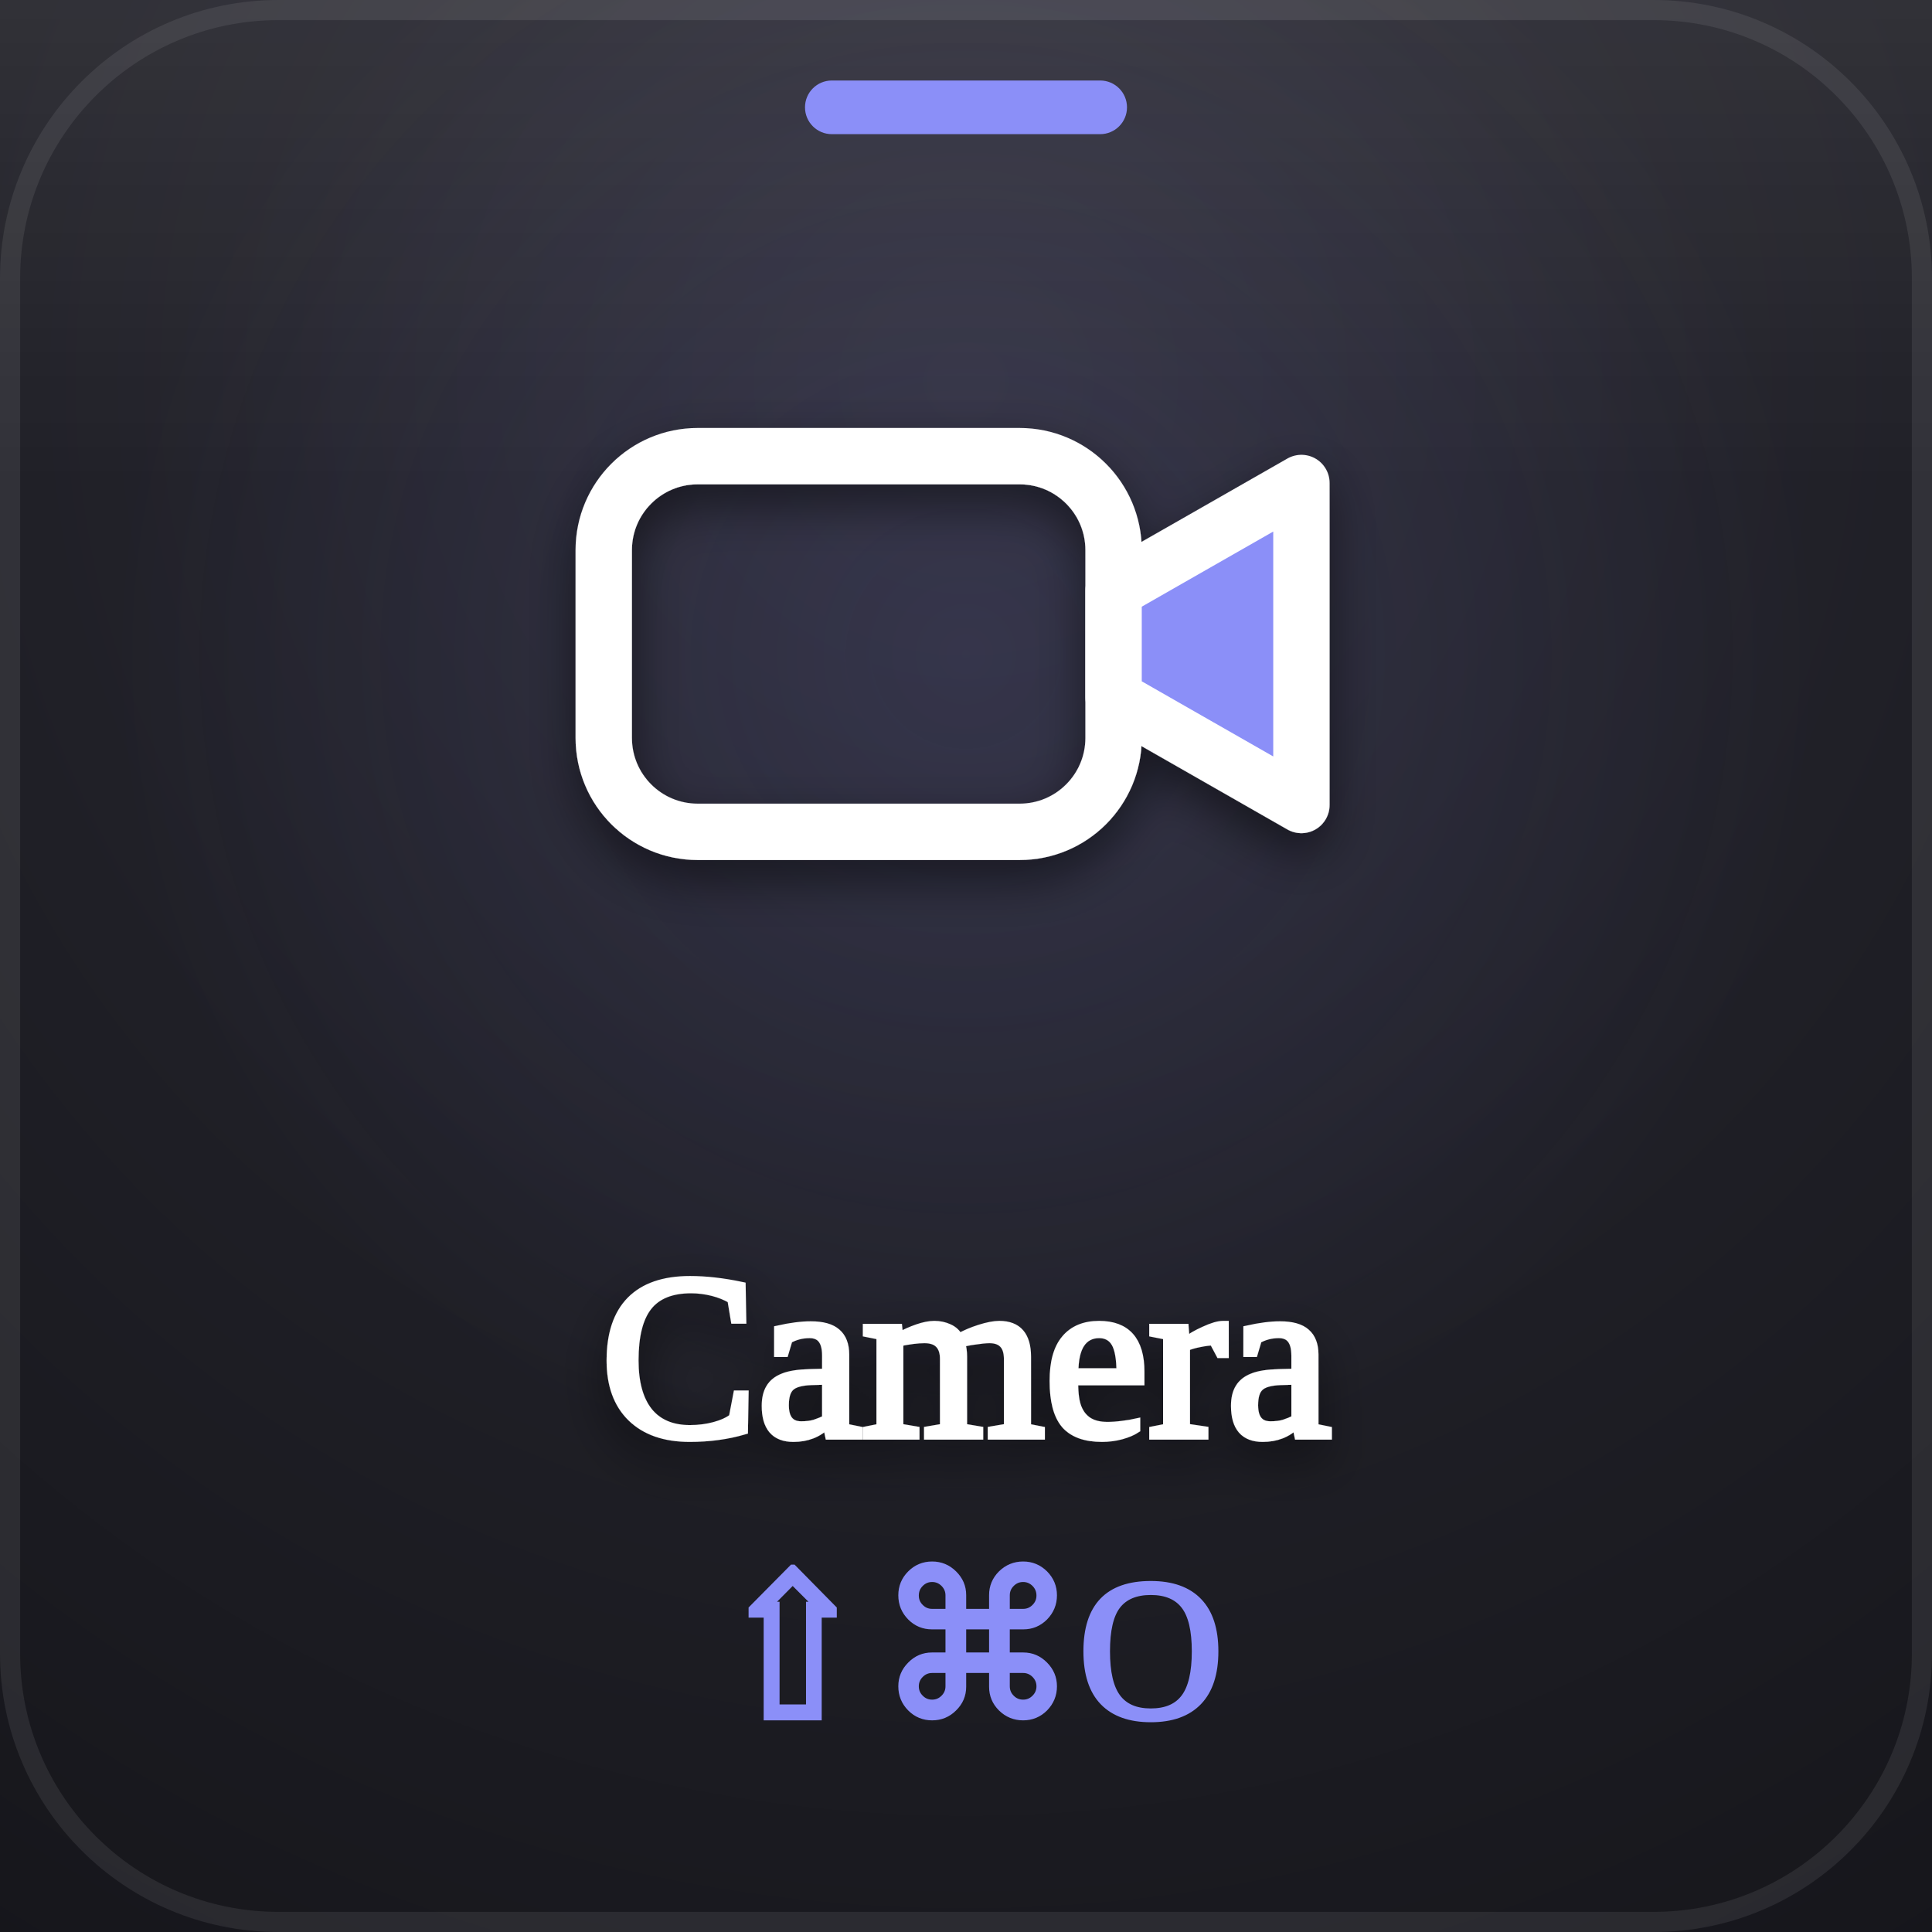
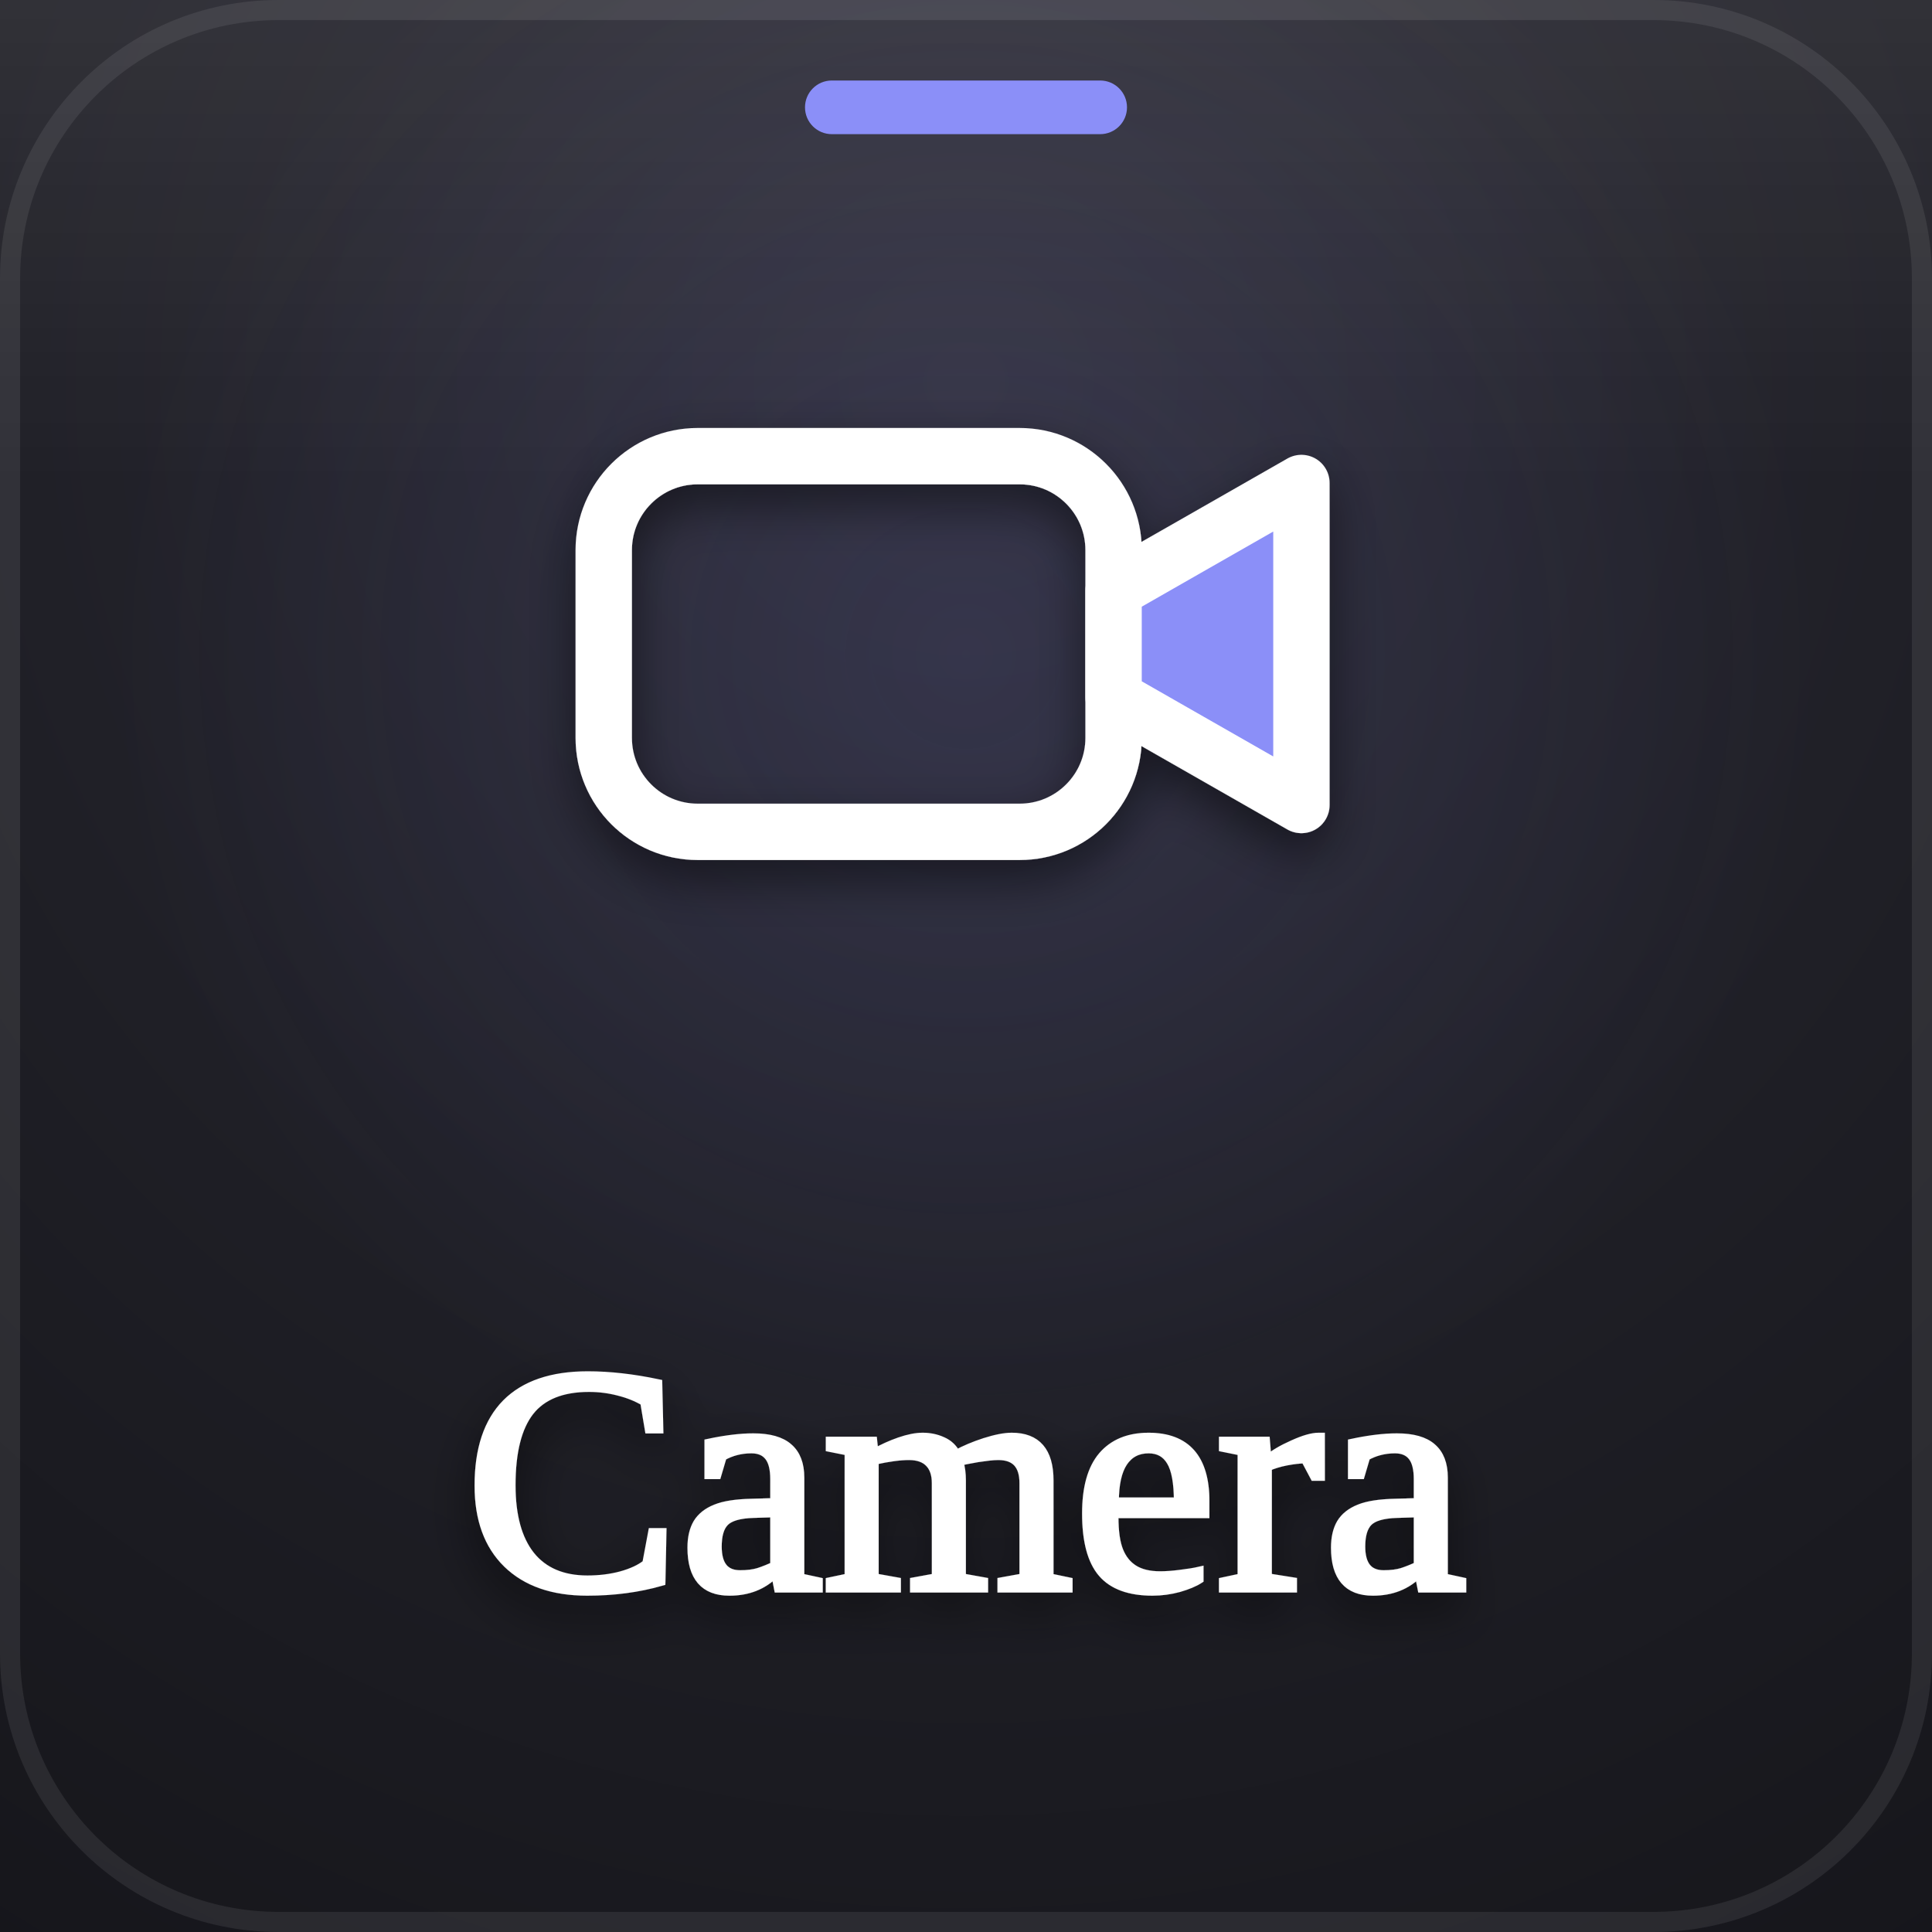
<svg xmlns="http://www.w3.org/2000/svg" width="144" height="144" viewBox="0 0 144 144">
  <defs>
    <radialGradient id="bg" cx="50%" cy="20%" r="95%">
      <stop offset="0" stop-color="#2c2b35" />
      <stop offset="0.55" stop-color="#1f1f26" />
      <stop offset="1" stop-color="#16161b" />
    </radialGradient>
    <radialGradient id="wash" cx="50%" cy="34%" r="44%">
      <stop offset="0" stop-color="#8b8ff8" stop-opacity="0.13" />
      <stop offset="1" stop-color="#8b8ff8" stop-opacity="0" />
    </radialGradient>
    <linearGradient id="tg" x1="0" y1="0" x2="1" y2="1">
      <stop offset="0" stop-color="#8fbcff" />
      <stop offset="1" stop-color="#7c6cf5" />
    </linearGradient>
    <linearGradient id="tb" x1="0" y1="0" x2="1" y2="1">
      <stop offset="0" stop-color="#8e7df8" />
      <stop offset="1" stop-color="#5543d3" />
    </linearGradient>
    <linearGradient id="tp" x1="0" y1="0" x2="1" y2="1">
      <stop offset="0" stop-color="#6283ff" />
      <stop offset="1" stop-color="#2f2596" />
    </linearGradient>
    <linearGradient id="sheen" x1="0" y1="0" x2="0" y2="1">
      <stop offset="0" stop-color="#fff" stop-opacity="0.08" />
      <stop offset="0.45" stop-color="#fff" stop-opacity="0" />
    </linearGradient>
    <filter id="lift" x="-30%" y="-30%" width="160%" height="170%">
      <feDropShadow dx="0" dy="1.5" stdDeviation="1.8" flood-color="#000" flood-opacity="0.5" />
    </filter>
  </defs>
  <rect width="144" height="144" fill="url(#bg)" />
  <rect width="144" height="144" fill="url(#wash)" />
  <rect width="144" height="80" fill="url(#sheen)" />
  <rect x="60" y="6" width="24" height="4" rx="2" fill="#8b8ff8" />
  <g transform="translate(40 16)" filter="url(#lift)">
    <rect x="5" y="18" width="38" height="28" rx="7" fill="none" stroke="#ffffff" stroke-width="4.2" />
    <path d="M43 28 L57 20 V44 L43 36 Z" fill="#8b8ff8" stroke="#ffffff" stroke-width="4.2" stroke-linecap="round" stroke-linejoin="round" />
  </g>
-   <text x="72" y="107" font-family=".SF NS Rounded" font-size="17.5" fill="#ffffff" stroke="#ffffff" stroke-width="0.6" text-anchor="middle" filter="url(#lift)">Camera</text>
-   <text x="72" y="128" font-family=".SF NS Mono" font-size="15" fill="#8b8ff8" stroke="#8b8ff8" stroke-width="0.45" text-anchor="middle">⇧⌘O</text>
+   <text x="72" y="118.4" font-family=".SF NS Rounded" font-size="24" fill="#ffffff" stroke="#ffffff" stroke-width="0.6" text-anchor="middle" filter="url(#lift)">Camera</text>
  <rect x="0.75" y="0.75" width="142.5" height="142.5" rx="20" fill="none" stroke="#fff" stroke-opacity="0.08" stroke-width="1.5" />
</svg>
